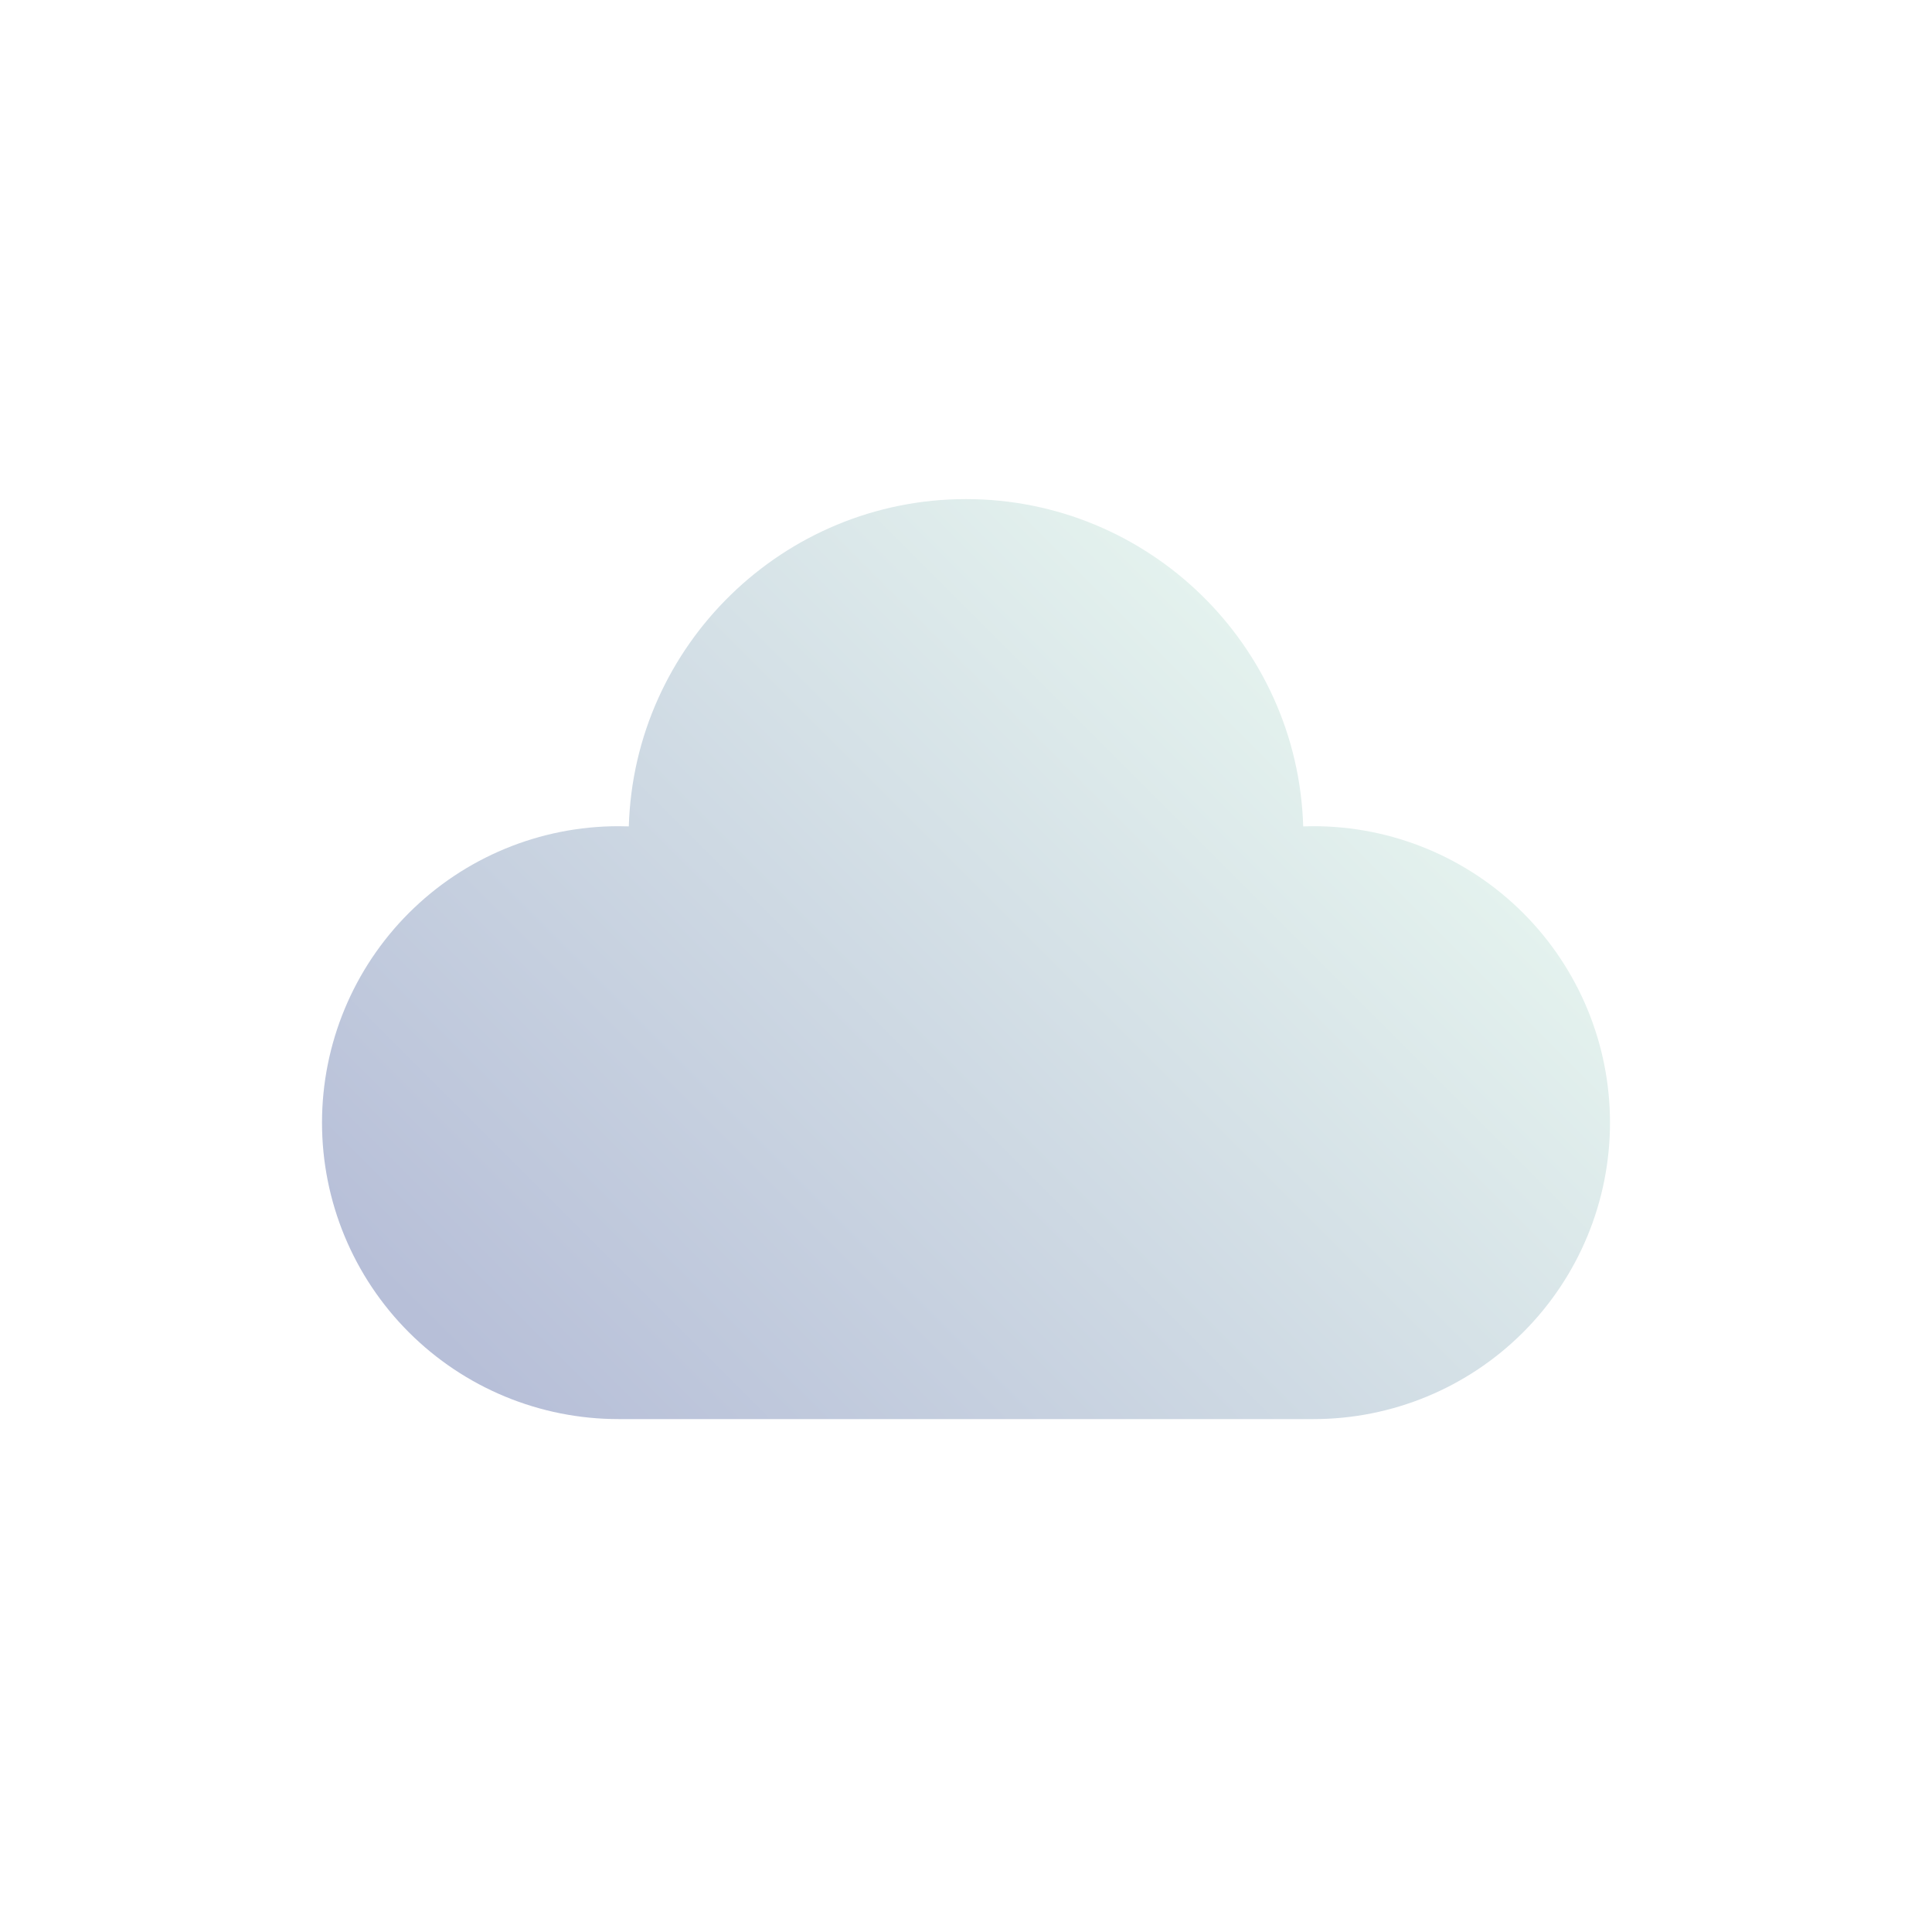
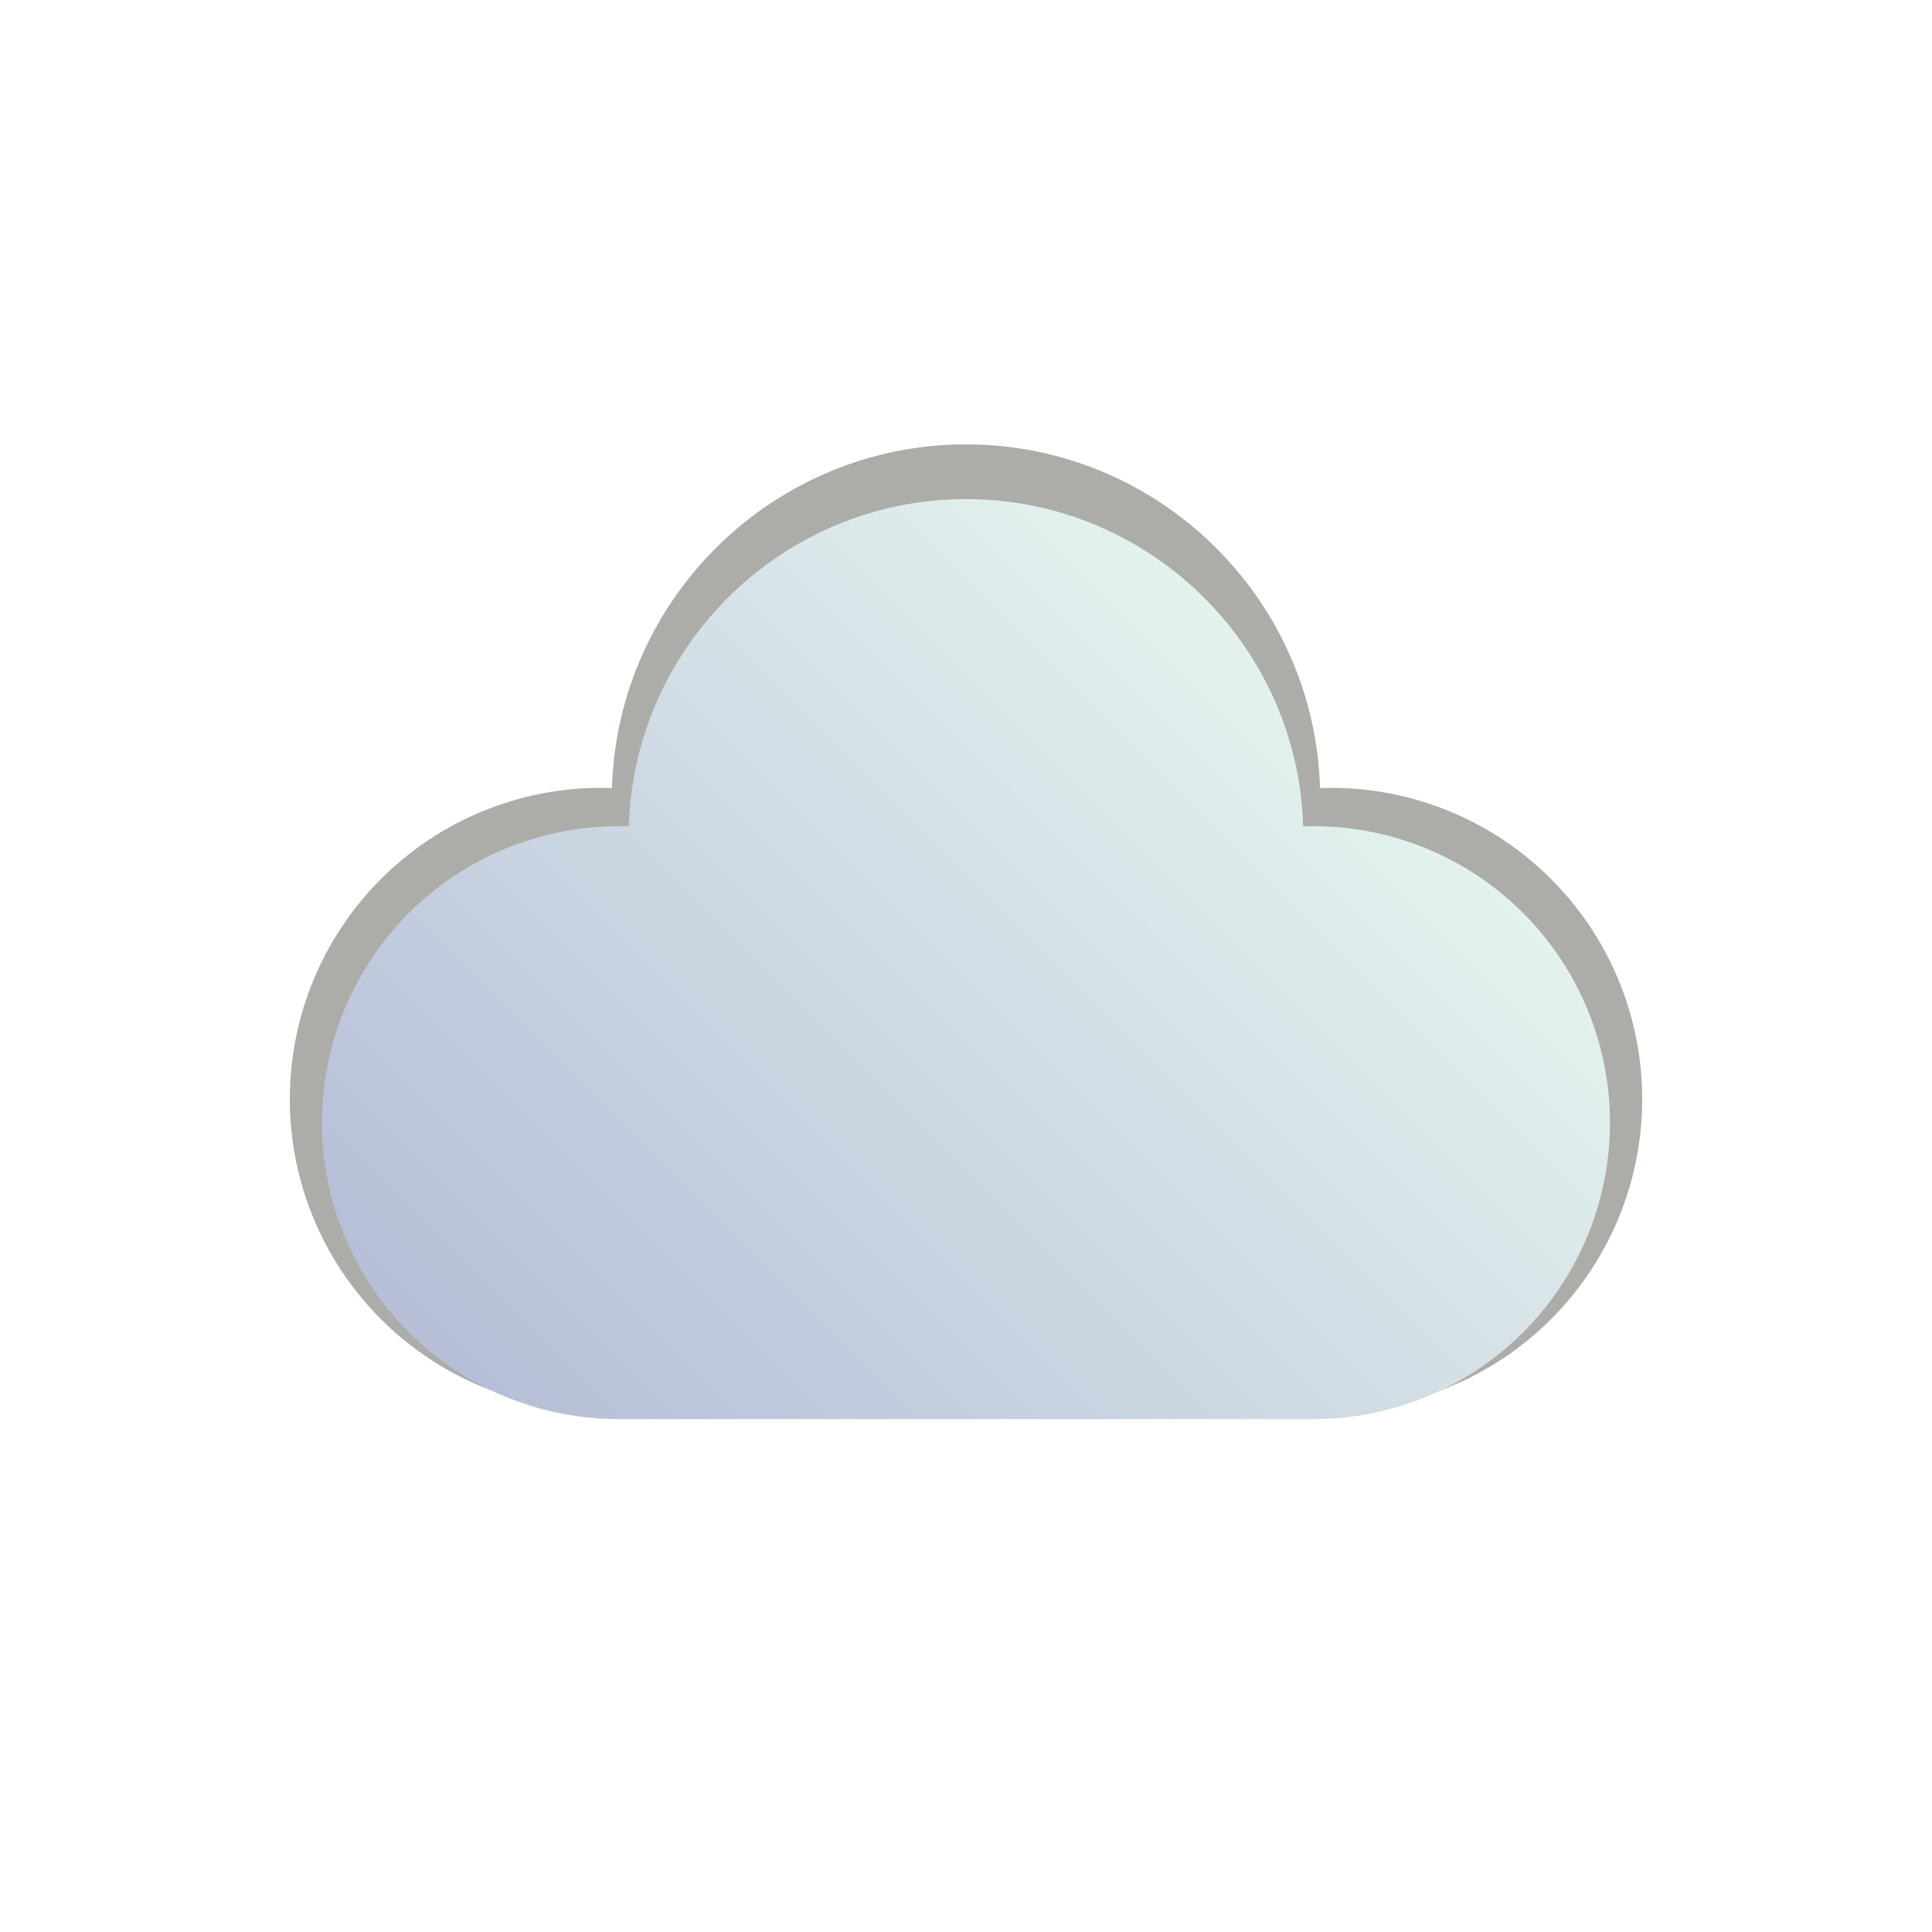
<svg xmlns="http://www.w3.org/2000/svg" width="100" height="100" viewBox="0 0 100 100" fill="none">
-   <path d="M67.989 42.764C67.811 42.764 67.632 42.768 67.453 42.774C67.177 33.386 59.454 25.833 50 25.833C40.546 25.833 32.823 33.386 32.547 42.774C32.368 42.768 32.189 42.764 32.011 42.764C27.941 42.764 24.038 44.381 21.161 47.259C18.283 50.136 16.667 54.039 16.667 58.108C16.667 62.178 18.283 66.081 21.161 68.958C24.038 71.836 27.941 73.452 32.011 73.452H67.989C72.059 73.452 75.962 71.836 78.839 68.958C81.717 66.081 83.333 62.178 83.333 58.108C83.333 54.039 81.717 50.136 78.839 47.259C75.962 44.381 72.059 42.764 67.989 42.764V42.764Z" fill="url(#paint0_linear)" />
+   <path d="M68.889 40.778C68.702 40.778 68.514 40.781 68.325 40.788C68.036 30.93 59.926 23 50 23C40.074 23 31.964 30.93 31.675 40.788C31.486 40.781 31.298 40.778 31.111 40.778C26.838 40.778 22.74 42.475 19.719 45.497C16.697 48.518 15 52.616 15 56.889C15 61.162 16.697 65.26 19.719 68.281C22.74 71.303 26.838 73 31.111 73H68.889C73.162 73 77.26 71.303 80.281 68.281C83.303 65.26 85 61.162 85 56.889C85 52.616 83.303 48.518 80.281 45.497C77.26 42.475 73.162 40.778 68.889 40.778Z" fill="#ACACA9" />
+   <path d="M67.989 42.764C67.811 42.764 67.632 42.768 67.452 42.774C67.177 33.386 59.453 25.833 50 25.833C40.546 25.833 32.823 33.386 32.547 42.774C32.368 42.768 32.189 42.764 32.01 42.764C27.941 42.764 24.038 44.381 21.161 47.259C18.283 50.136 16.666 54.039 16.666 58.108C16.666 62.178 18.283 66.081 21.161 68.958C24.038 71.836 27.941 73.452 32.01 73.452H67.989C72.059 73.452 75.962 71.836 78.839 68.958C81.716 66.081 83.333 62.178 83.333 58.108C83.333 54.039 81.716 50.136 78.839 47.259C75.962 44.381 72.059 42.764 67.989 42.764Z" fill="url(#paint0_linear)" />
  <defs>
-     <linearGradient id="paint0_linear" x1="30.161" y1="77.948" x2="69.839" y2="38.269" gradientUnits="userSpaceOnUse">
+     <linearGradient id="paint0_linear" x1="30.16" y1="77.948" x2="69.839" y2="38.269" gradientUnits="userSpaceOnUse">
      <stop offset="0.015" stop-color="#B7BFD8" />
      <stop offset="1" stop-color="#E4F2EE" />
    </linearGradient>
  </defs>
</svg>
